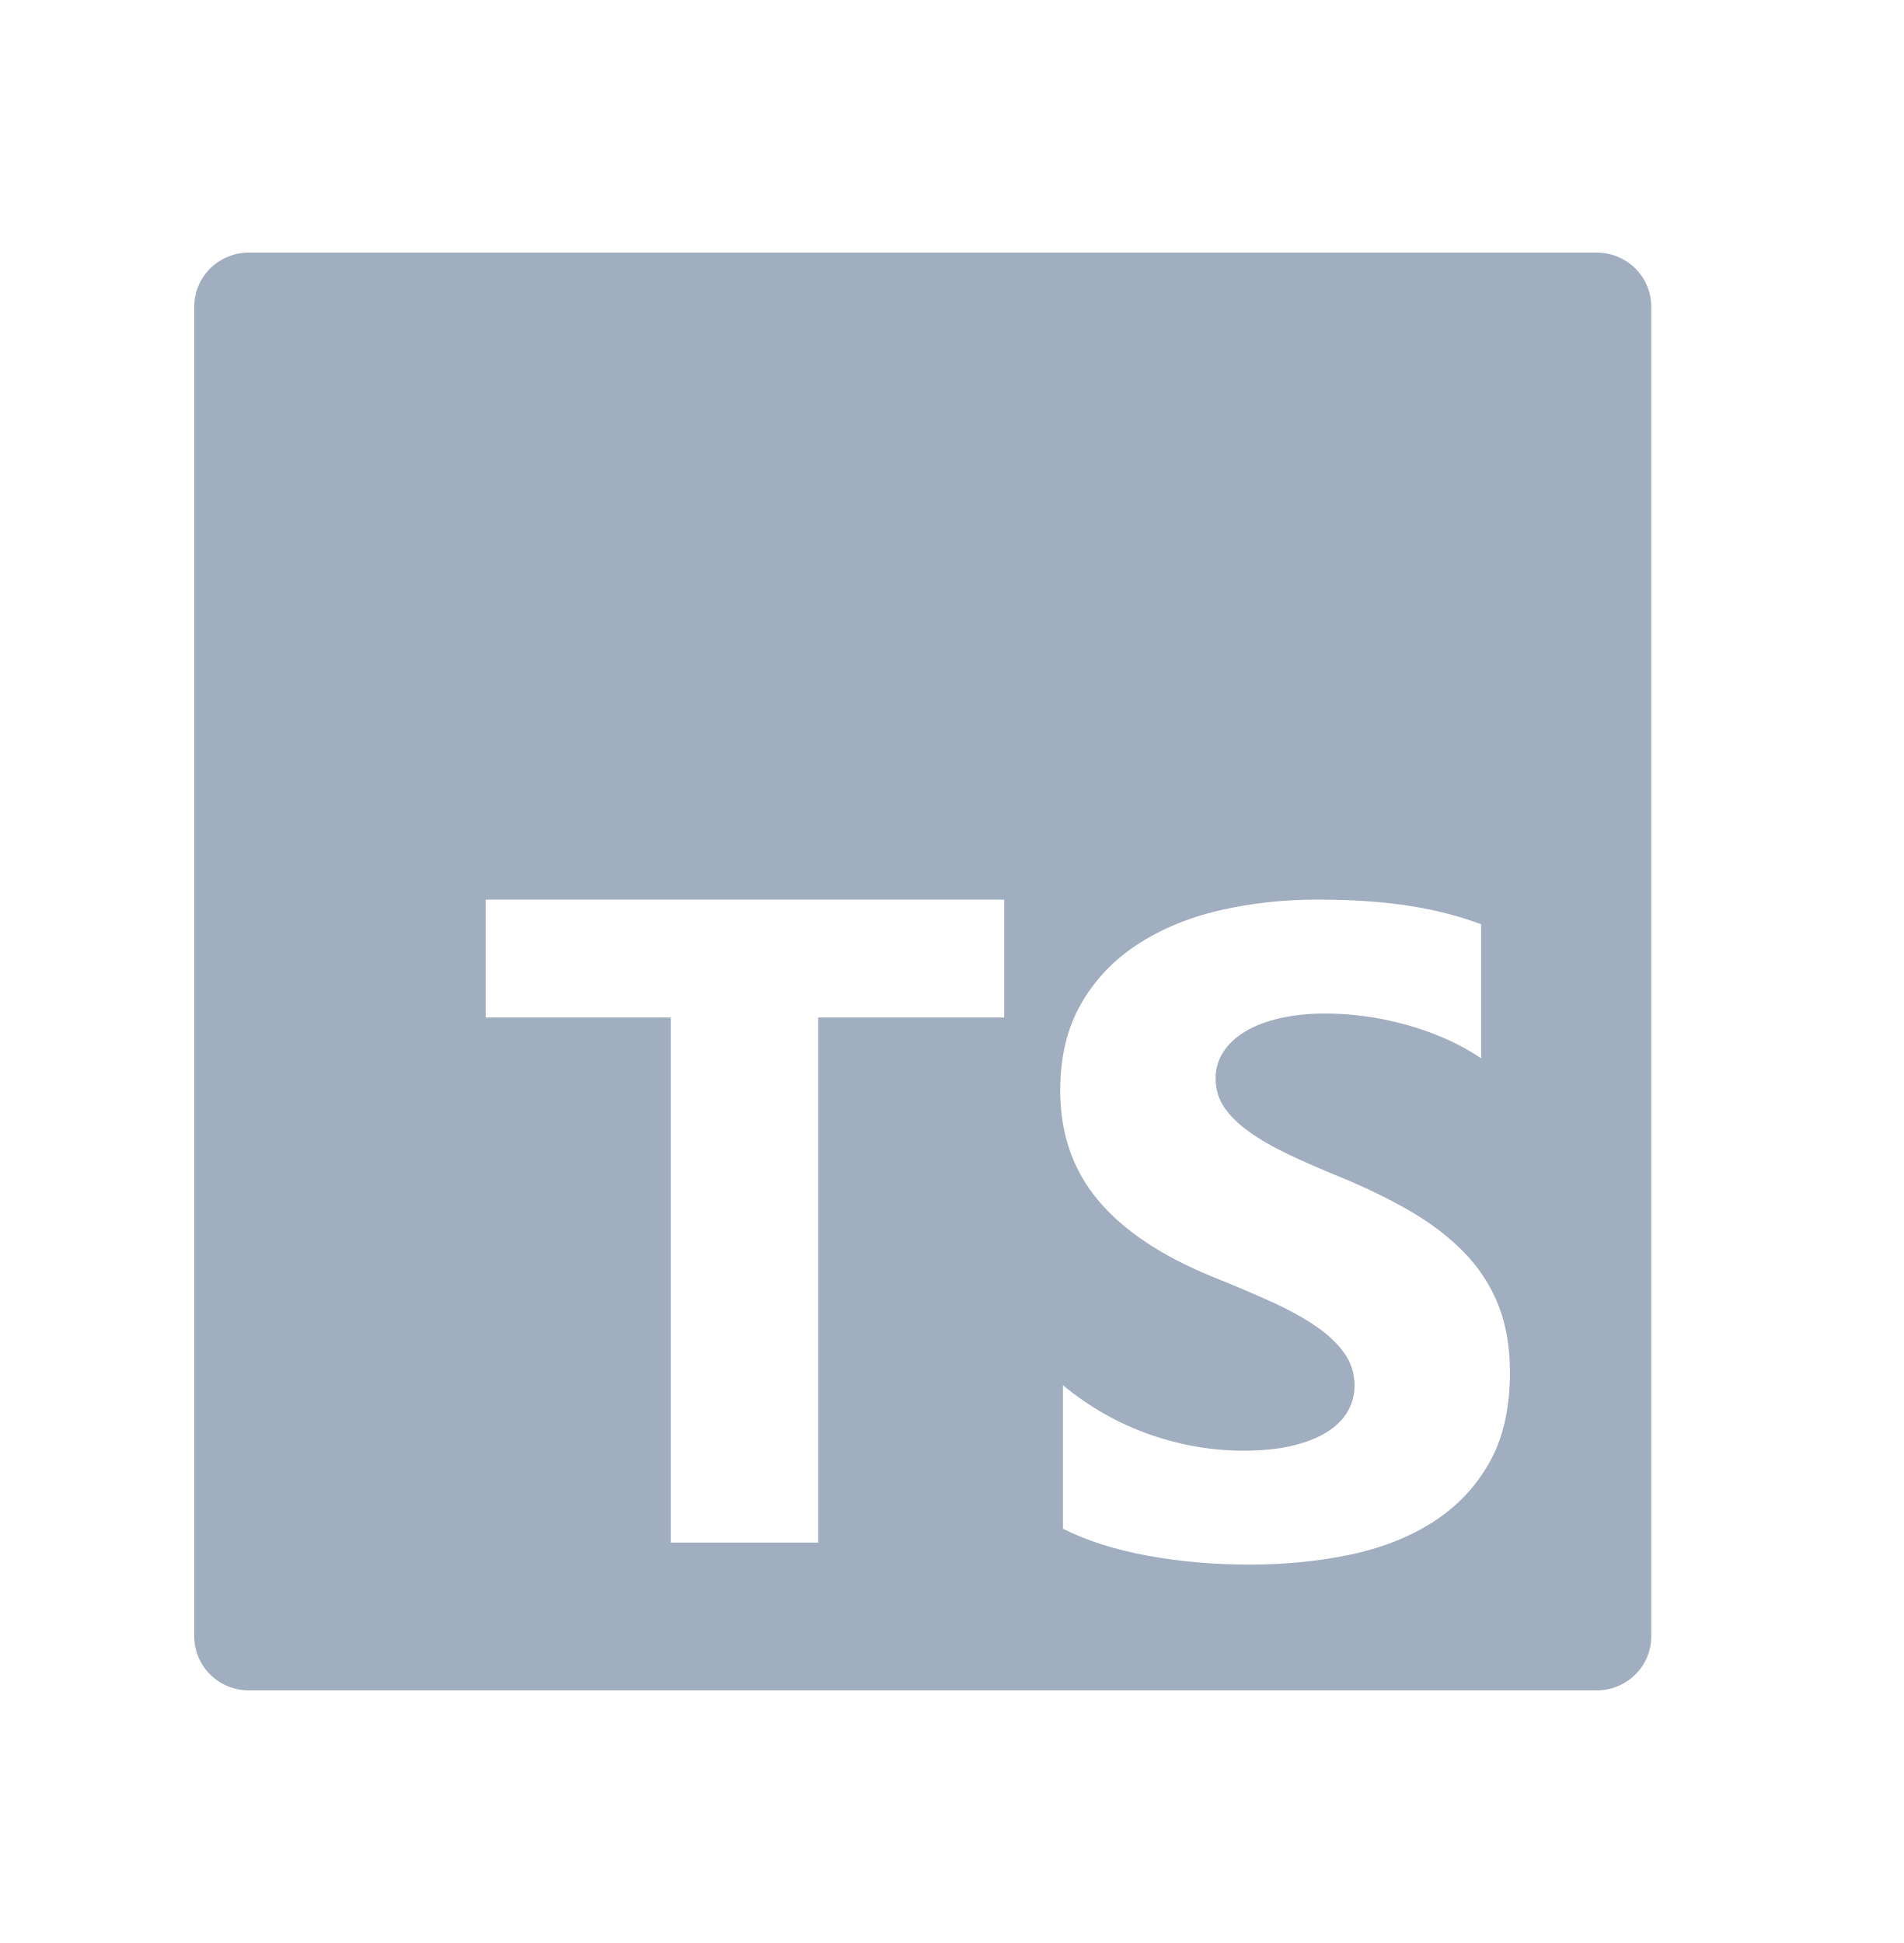
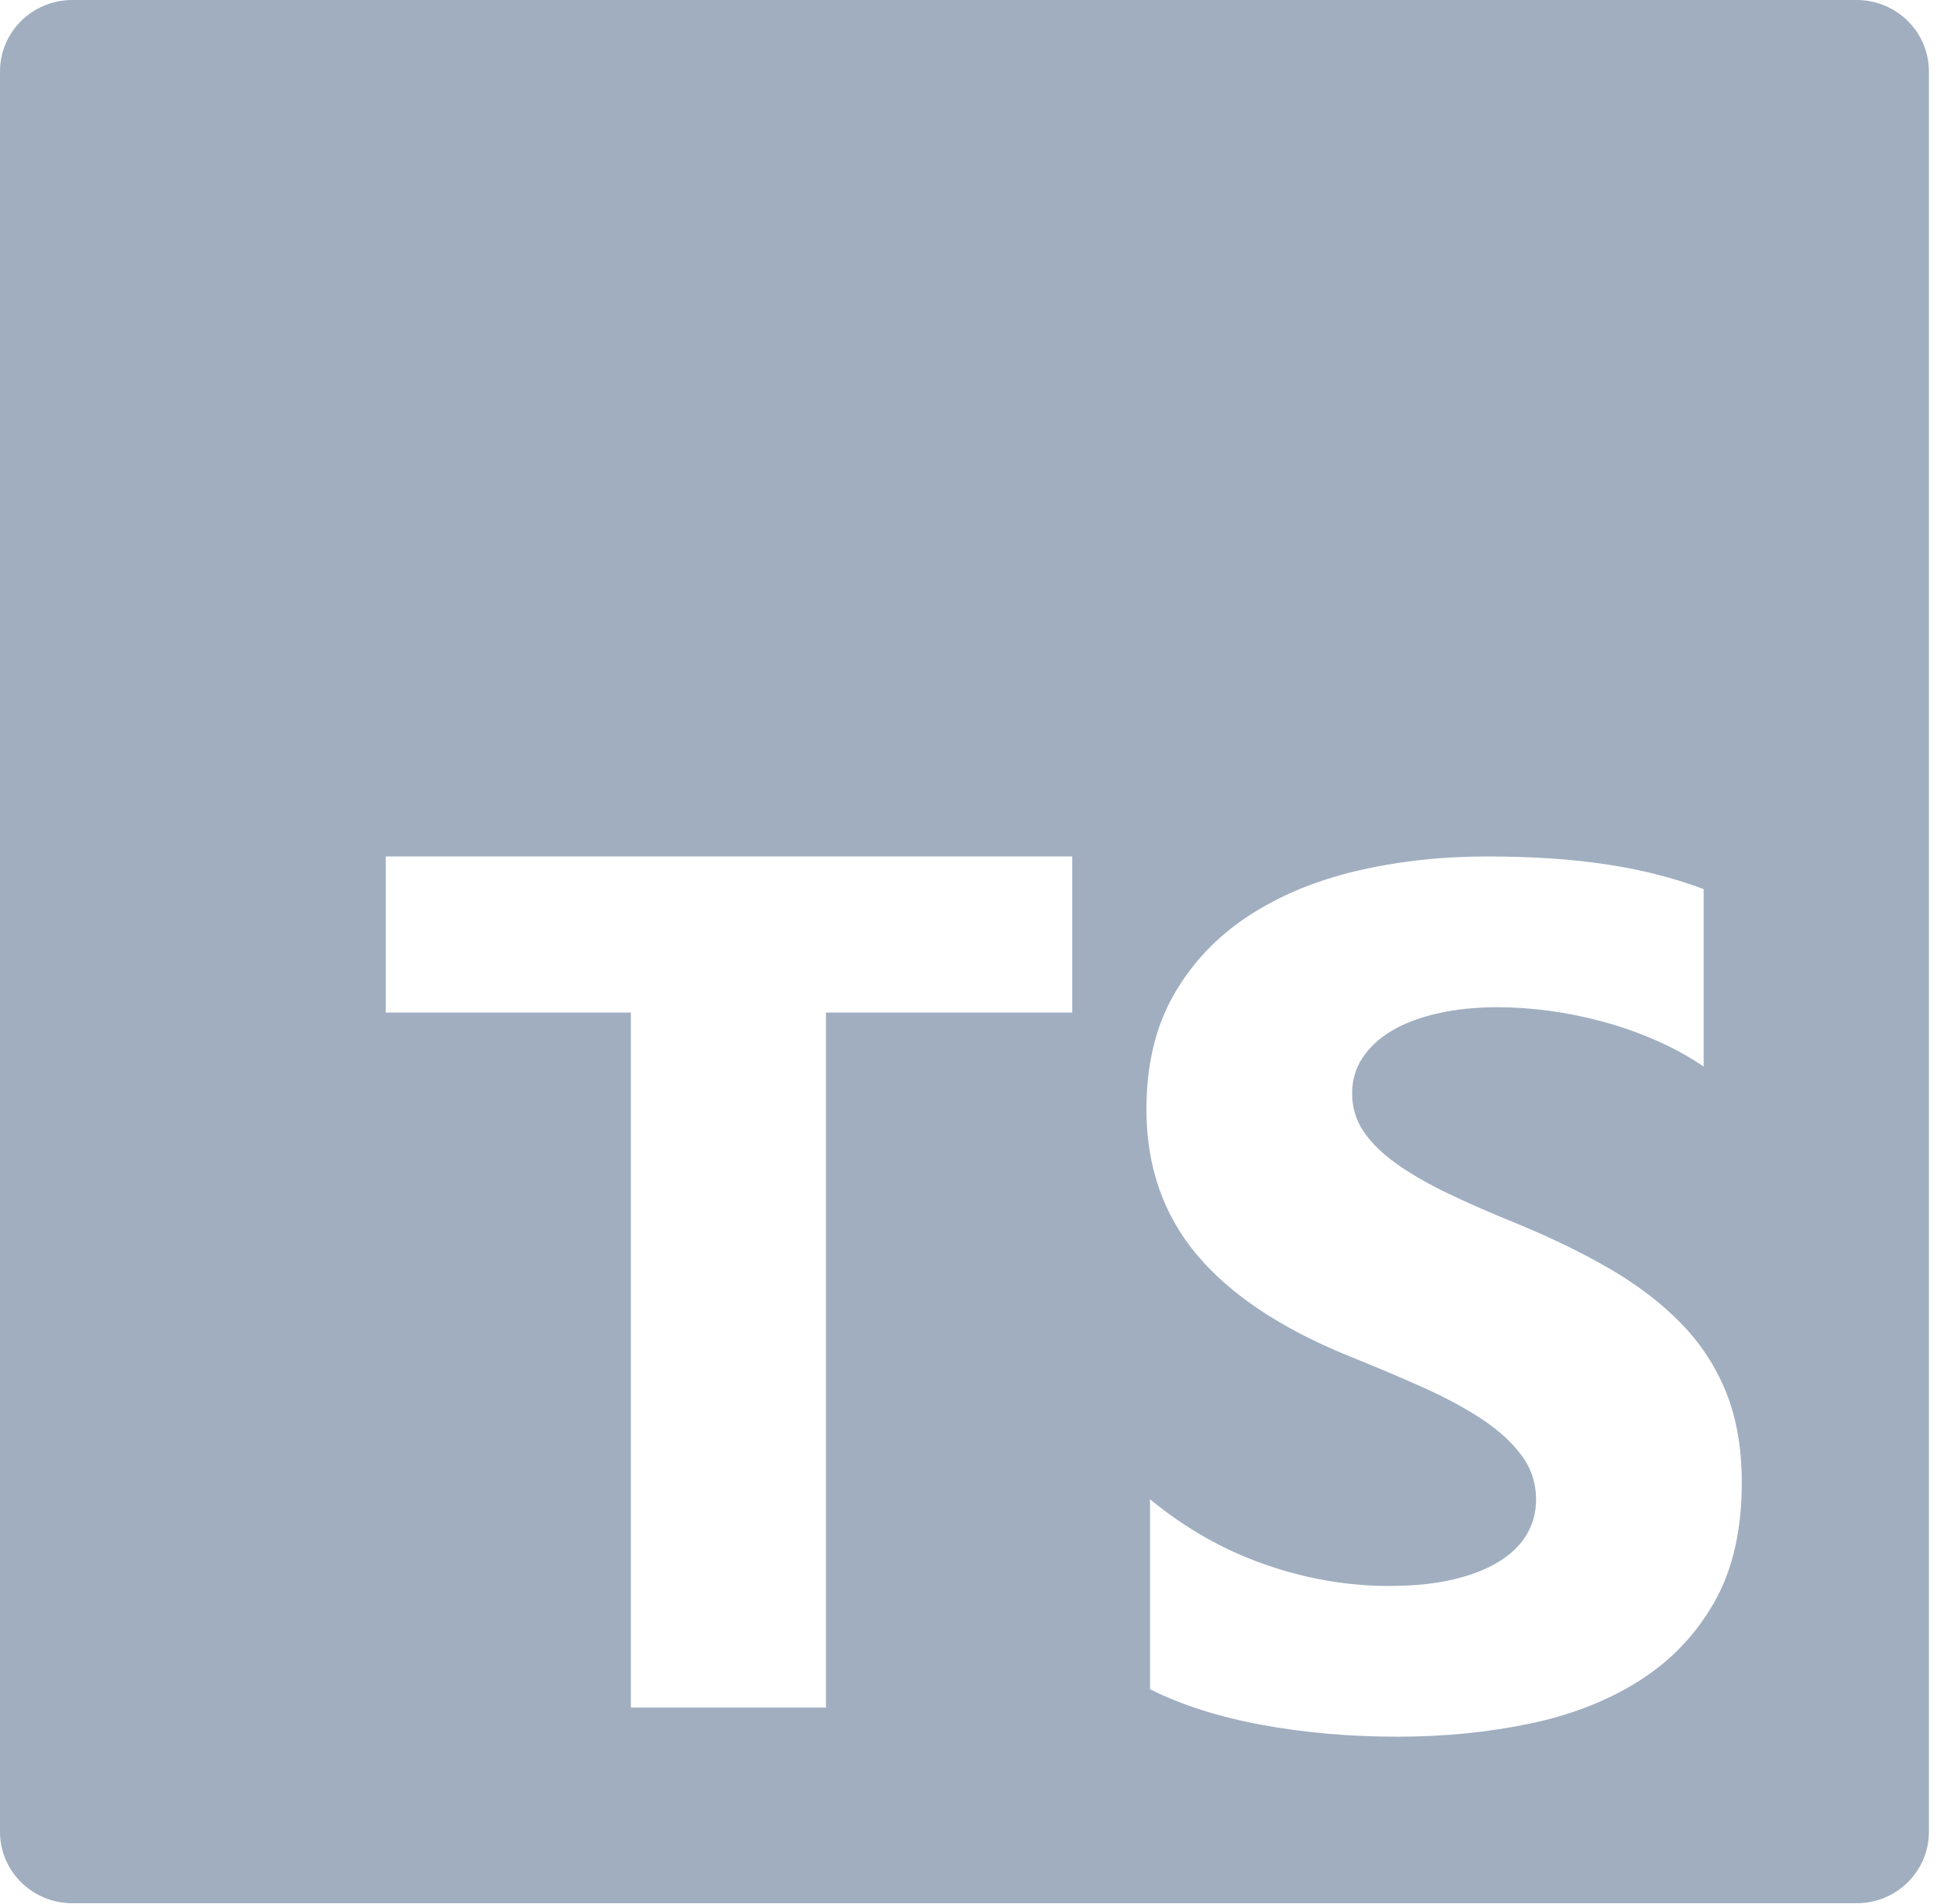
- <svg xmlns="http://www.w3.org/2000/svg" width="98" height="100" viewBox="0 0 98 100" fill="none">
-   <path fill-rule="evenodd" clip-rule="evenodd" d="M12.812 13H82.179C83.732 13 84.991 14.242 84.991 15.775V84.225C84.991 85.758 83.732 87 82.179 87H12.812C11.259 87 10 85.758 10 84.225V15.775C10 14.242 11.259 13 12.812 13V13ZM51.687 52.369V46.3H24.998V52.369H34.526V79.392H42.112V52.369H51.687ZM54.711 78.679C55.934 79.294 57.381 79.756 59.051 80.063C60.721 80.371 62.481 80.525 64.332 80.525C66.136 80.525 67.849 80.356 69.472 80.017C71.095 79.679 72.518 79.121 73.741 78.344C74.964 77.567 75.933 76.552 76.646 75.298C77.36 74.044 77.717 72.494 77.717 70.647C77.717 69.309 77.513 68.136 77.105 67.128C76.697 66.12 76.109 65.224 75.341 64.439C74.573 63.655 73.651 62.951 72.577 62.328C71.502 61.705 70.291 61.116 68.943 60.562C67.954 60.162 67.068 59.774 66.284 59.397C65.5 59.02 64.834 58.635 64.285 58.243C63.736 57.85 63.313 57.435 63.015 56.997C62.717 56.558 62.568 56.062 62.568 55.508C62.568 55 62.701 54.543 62.968 54.135C63.234 53.727 63.611 53.377 64.097 53.085C64.583 52.793 65.179 52.566 65.885 52.404C66.59 52.243 67.374 52.162 68.237 52.162C68.864 52.162 69.527 52.208 70.225 52.3C70.922 52.393 71.624 52.535 72.33 52.727C73.036 52.92 73.722 53.162 74.388 53.454C75.055 53.747 75.67 54.085 76.235 54.47V47.569C75.09 47.139 73.839 46.819 72.483 46.612C71.126 46.404 69.57 46.3 67.813 46.3C66.026 46.3 64.332 46.488 62.733 46.865C61.133 47.242 59.725 47.831 58.51 48.631C57.294 49.431 56.334 50.45 55.629 51.689C54.923 52.927 54.57 54.408 54.57 56.131C54.57 58.331 55.217 60.209 56.511 61.762C57.804 63.316 59.769 64.632 62.403 65.709C63.438 66.124 64.403 66.532 65.296 66.932C66.19 67.332 66.963 67.748 67.613 68.178C68.264 68.609 68.778 69.078 69.154 69.586C69.531 70.094 69.719 70.671 69.719 71.317C69.719 71.794 69.601 72.236 69.366 72.644C69.131 73.052 68.774 73.405 68.296 73.705C67.817 74.005 67.222 74.24 66.508 74.409C65.794 74.579 64.959 74.663 64.003 74.663C62.372 74.663 60.756 74.382 59.157 73.821C57.557 73.259 56.075 72.417 54.711 71.294V78.679Z" fill="#A0AEC0" />
+ <svg xmlns="http://www.w3.org/2000/svg" width="82" height="80" viewBox="0 0 82 80" fill="none">
+   <path fill-rule="evenodd" clip-rule="evenodd" d="M3.04 0H78.031C79.71 0 81.071 1.343 81.071 3V77C81.071 78.657 79.71 80 78.031 80H3.04C1.361 80 0 78.657 0 77V3C0 1.343 1.361 0 3.04 0ZM45.067 42.561V36H16.214V42.561H26.515V71.775H34.715V42.561H45.067ZM48.336 71.004C49.659 71.669 51.223 72.168 53.028 72.501C54.834 72.834 56.737 73 58.737 73C60.687 73 62.539 72.817 64.294 72.451C66.049 72.085 67.587 71.482 68.909 70.642C70.232 69.802 71.279 68.705 72.05 67.349C72.822 65.993 73.207 64.317 73.207 62.322C73.207 60.874 72.987 59.606 72.546 58.517C72.105 57.427 71.47 56.459 70.639 55.61C69.808 54.762 68.812 54.001 67.65 53.327C66.489 52.654 65.18 52.017 63.722 51.419C62.654 50.986 61.696 50.566 60.848 50.159C60 49.751 59.28 49.335 58.687 48.911C58.093 48.487 57.636 48.038 57.313 47.564C56.991 47.09 56.83 46.553 56.83 45.955C56.83 45.406 56.974 44.911 57.262 44.471C57.551 44.029 57.957 43.651 58.483 43.335C59.009 43.019 59.653 42.774 60.416 42.599C61.178 42.425 62.026 42.337 62.959 42.337C63.637 42.337 64.353 42.387 65.108 42.487C65.862 42.587 66.621 42.741 67.384 42.948C68.147 43.156 68.888 43.418 69.609 43.734C70.329 44.05 70.995 44.416 71.605 44.832V37.372C70.367 36.907 69.015 36.561 67.549 36.337C66.082 36.112 64.4 36 62.501 36C60.568 36 58.737 36.204 57.008 36.611C55.279 37.019 53.757 37.655 52.443 38.52C51.129 39.385 50.091 40.487 49.328 41.825C48.565 43.165 48.184 44.766 48.184 46.628C48.184 49.007 48.883 51.036 50.282 52.716C51.681 54.396 53.804 55.818 56.652 56.983C57.771 57.432 58.813 57.872 59.78 58.305C60.746 58.737 61.581 59.187 62.285 59.652C62.988 60.118 63.544 60.625 63.95 61.174C64.358 61.723 64.561 62.346 64.561 63.045C64.561 63.561 64.434 64.039 64.179 64.48C63.925 64.921 63.539 65.303 63.022 65.627C62.505 65.952 61.861 66.206 61.09 66.388C60.318 66.571 59.415 66.663 58.381 66.663C56.618 66.663 54.872 66.359 53.142 65.752C51.413 65.145 49.811 64.234 48.336 63.02V71.004Z" fill="#A0AEC0" />
</svg>
